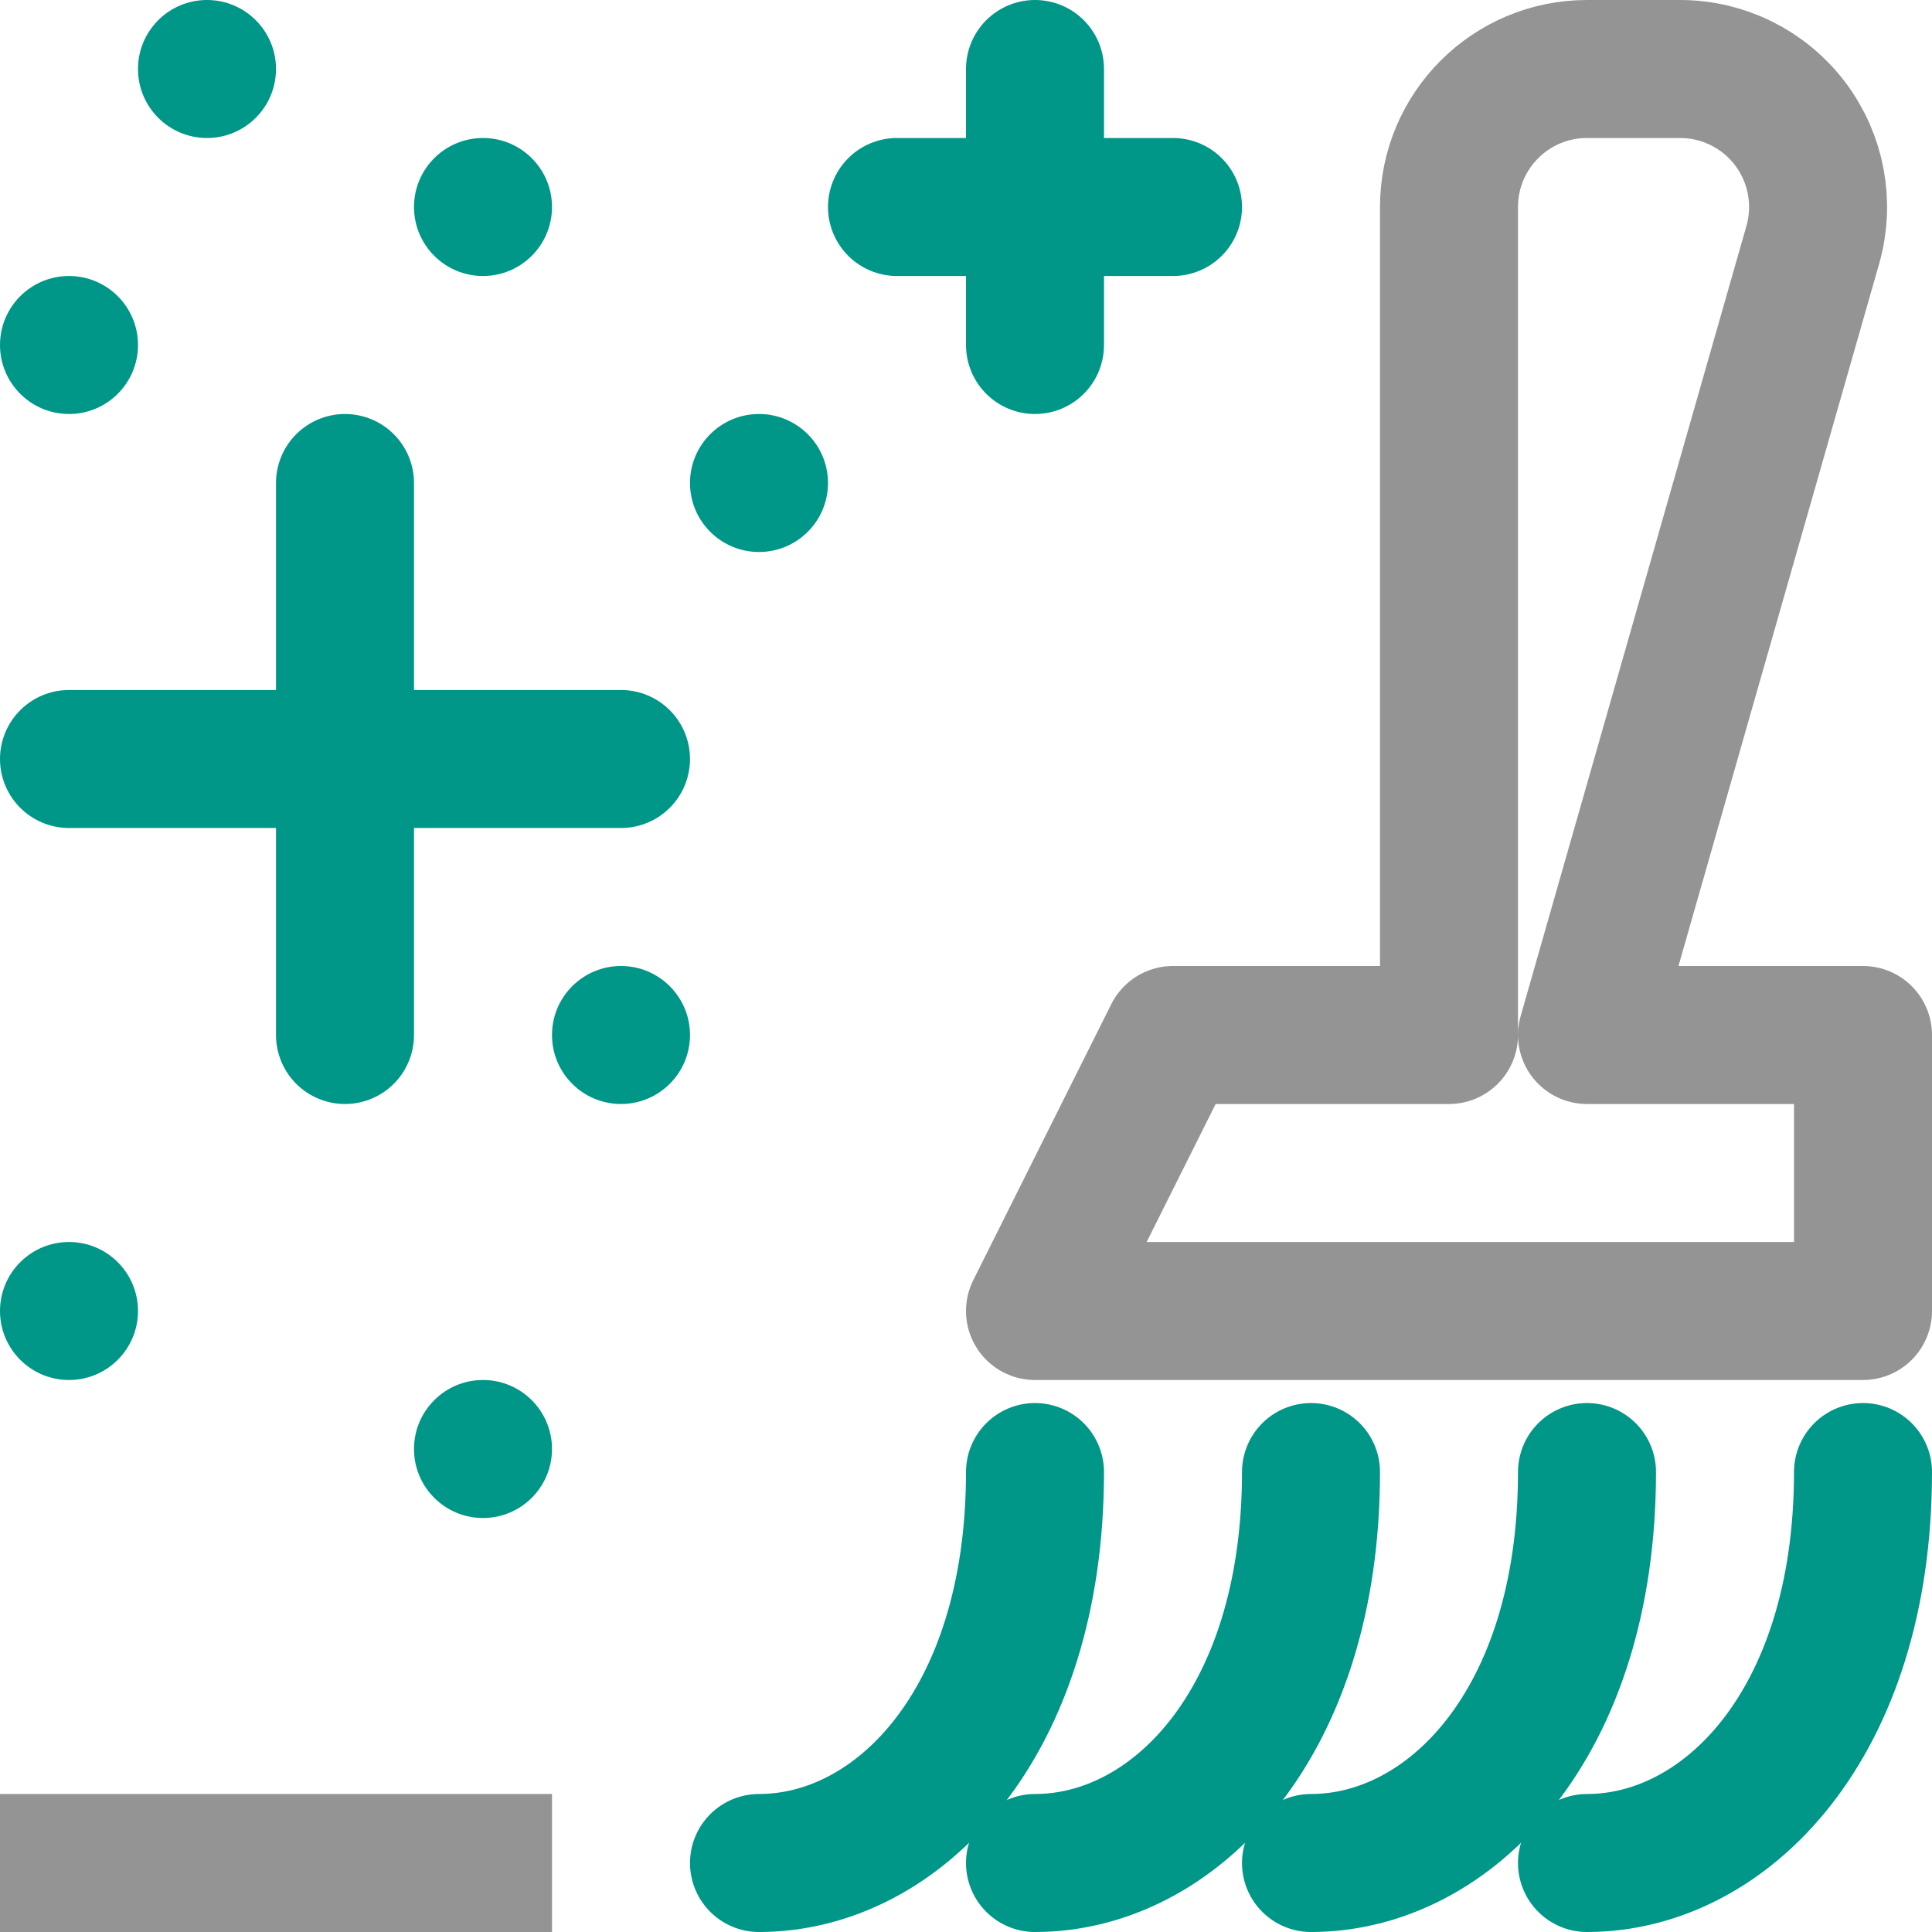
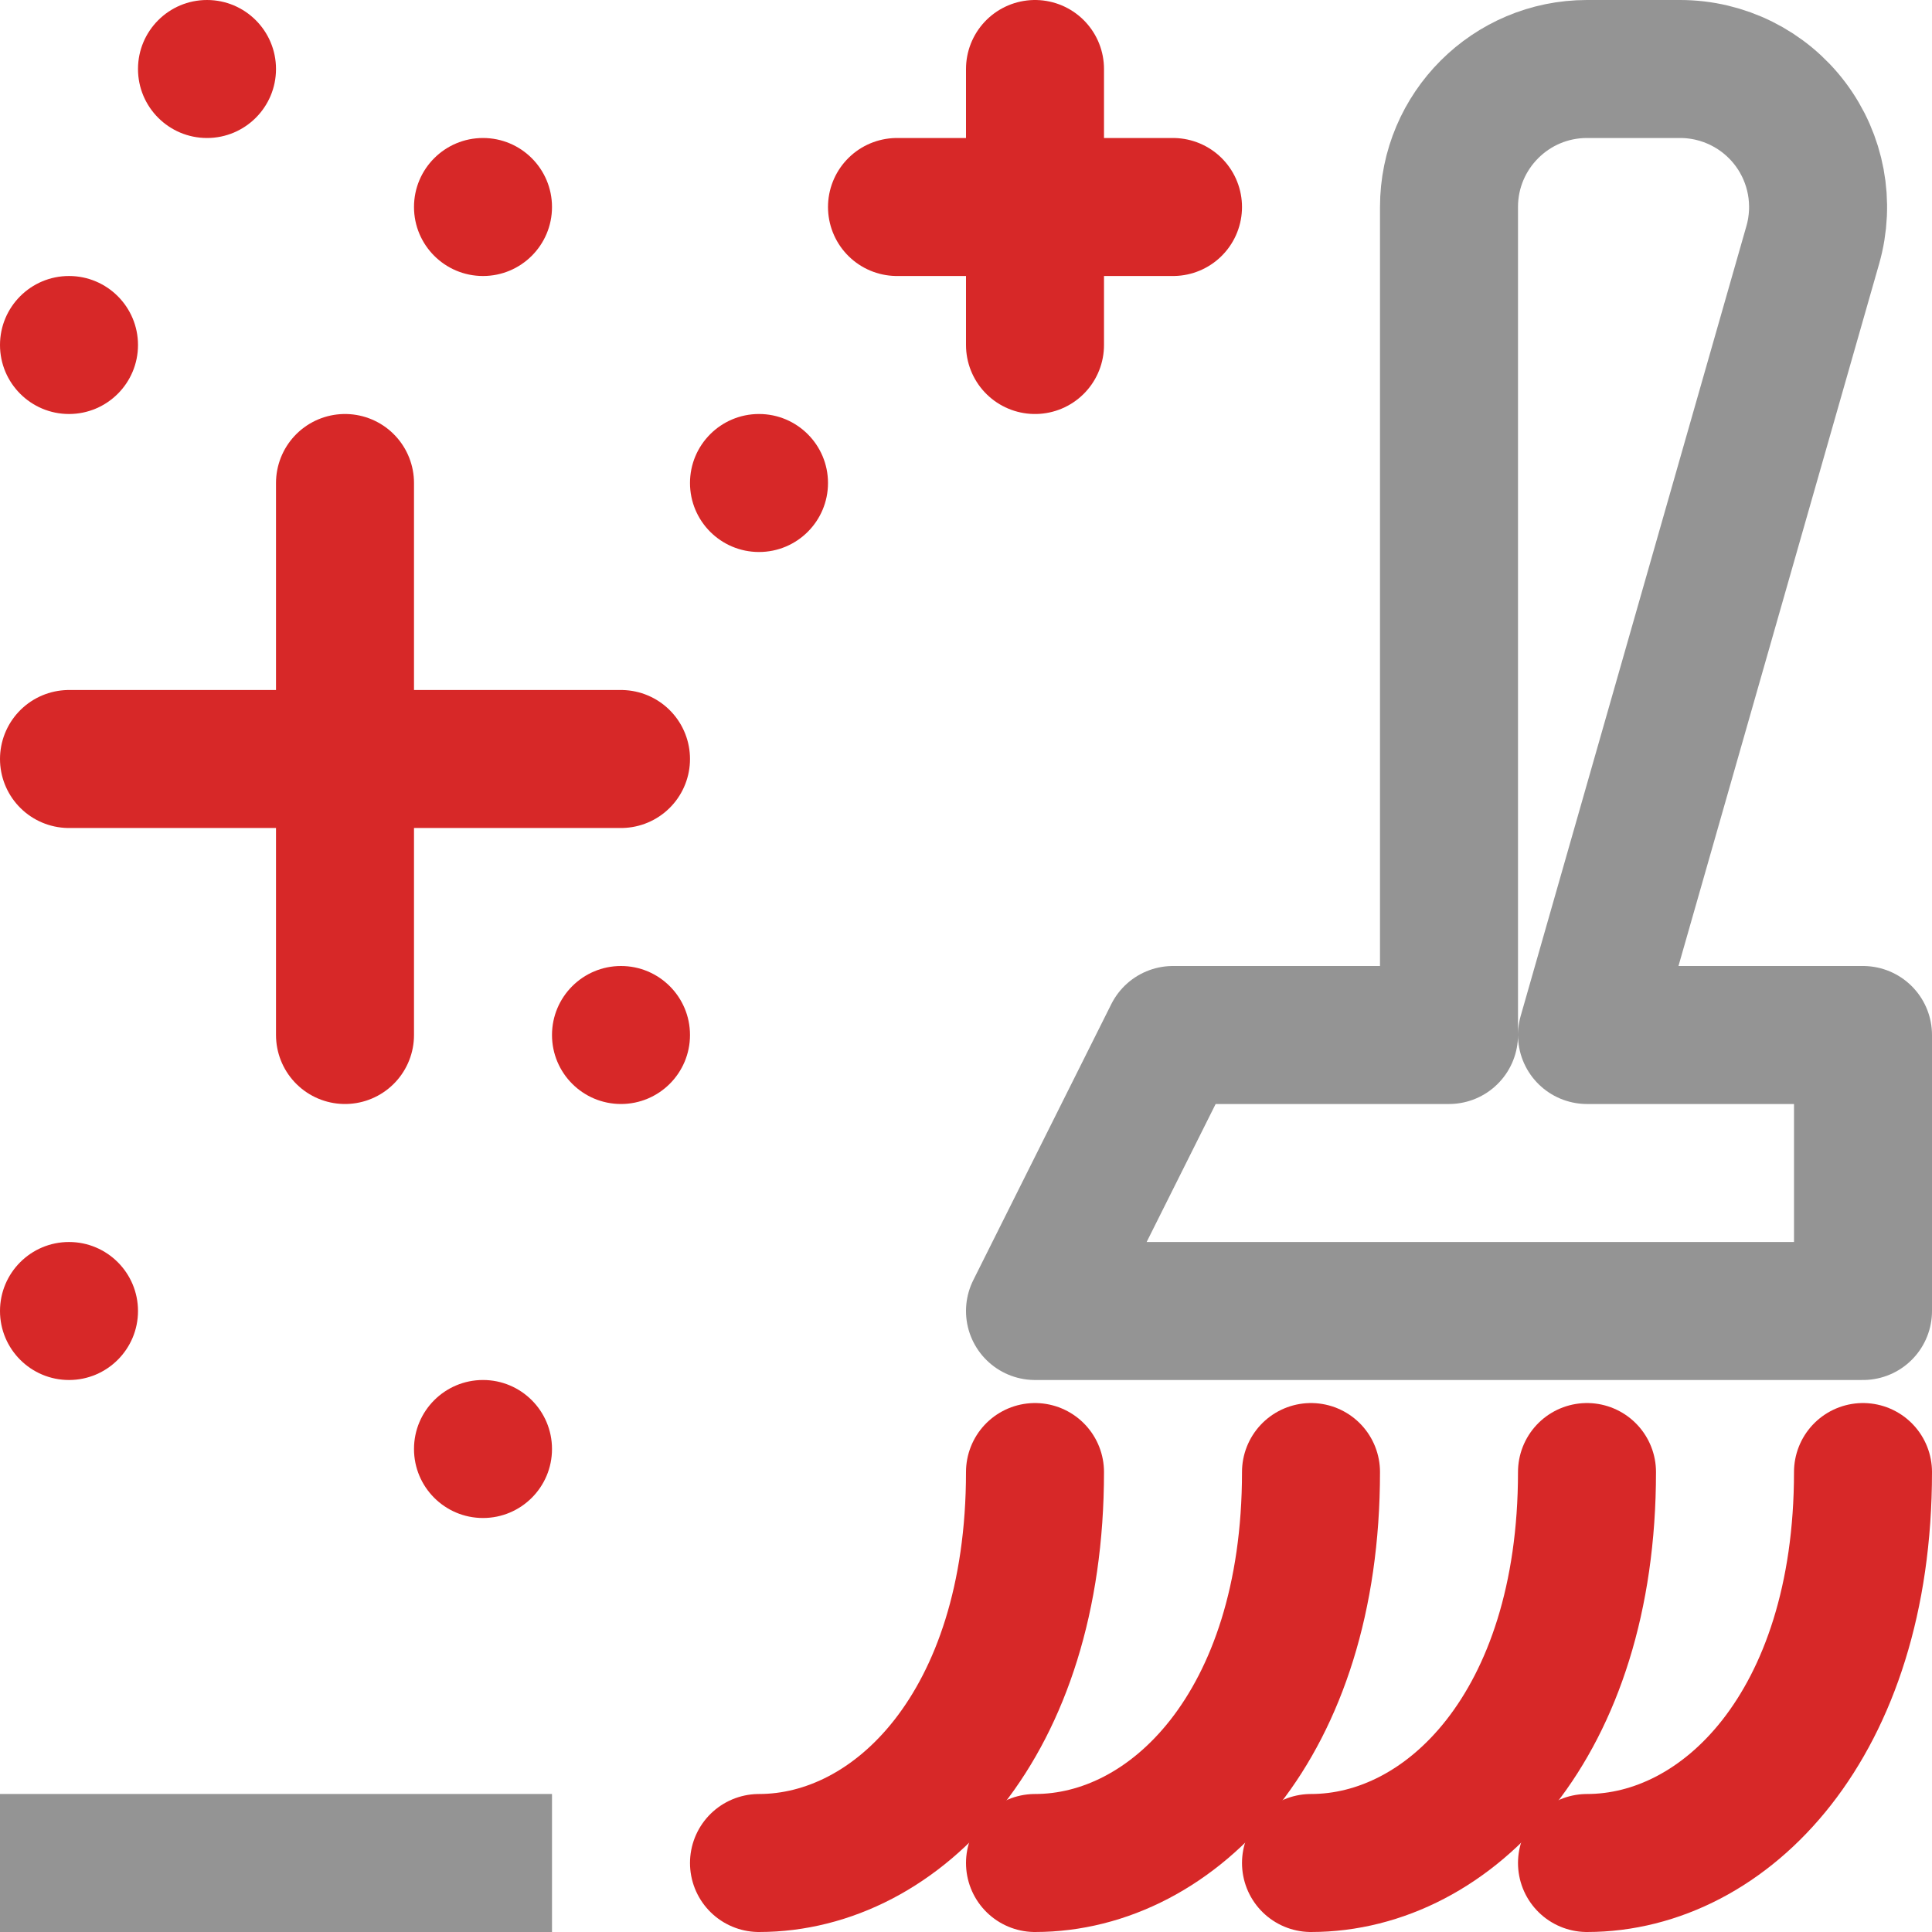
<svg xmlns="http://www.w3.org/2000/svg" width="14" height="14" viewBox="0 0 14 14">
  <line x1="3.5" y1="13.5" x2="0.5" y2="13.5" style="fill:none;stroke:#949494;stroke-linecap:square;stroke-linejoin:round" />
-   <line x1="6.5" y1="1.5" x2="8.5" y2="1.5" style="fill:none;stroke:#009688;stroke-linecap:round;stroke-linejoin:round" />
-   <line x1="7.5" y1="0.5" x2="7.5" y2="2.5" style="fill:none;stroke:#009688;stroke-linecap:round;stroke-linejoin:round" />
-   <line x1="0.5" y1="5.5" x2="4.5" y2="5.5" style="fill:none;stroke:#009688;stroke-linecap:round;stroke-linejoin:round" />
-   <line x1="2.5" y1="3.5" x2="2.5" y2="7.5" style="fill:none;stroke:#009688;stroke-linecap:round;stroke-linejoin:round" />
-   <circle cx="0.5" cy="2.5" r="0.5" style="fill:#009688" />
-   <circle cx="5.5" cy="3.5" r="0.5" style="fill:#009688" />
-   <circle cx="4.5" cy="7.5" r="0.5" style="fill:#009688" />
-   <circle cx="3.5" cy="10.5" r="0.5" style="fill:#009688" />
-   <circle cx="0.5" cy="9.5" r="0.5" style="fill:#009688" />
-   <circle cx="3.5" cy="1.5" r="0.5" style="fill:#009688" />
-   <circle cx="1.5" cy="0.5" r="0.5" style="fill:#009688" />
-   <path d="M13.5,10.667c0,1.833-1,2.833-2,2.833" style="fill:none;stroke:#009688;stroke-linecap:round;stroke-linejoin:round" />
-   <path d="M11.5,10.667c0,1.833-1,2.833-2,2.833" style="fill:none;stroke:#009688;stroke-linecap:round;stroke-linejoin:round" />
-   <path d="M9.5,10.667c0,1.833-1,2.833-2,2.833" style="fill:none;stroke:#009688;stroke-linecap:round;stroke-linejoin:round" />
-   <path d="M7.5,10.667c0,1.833-1,2.833-2,2.833" style="fill:none;stroke:#009688;stroke-linecap:round;stroke-linejoin:round" />
+   <line x1="6.5" y1="1.5" x2="8.5" y2="1.5" style="fill:none;stroke:#d72828;stroke-linecap:round;stroke-linejoin:round" />
+   <line x1="7.5" y1="0.5" x2="7.5" y2="2.5" style="fill:none;stroke:#d72828;stroke-linecap:round;stroke-linejoin:round" />
+   <line x1="0.5" y1="5.5" x2="4.5" y2="5.5" style="fill:none;stroke:#d72828;stroke-linecap:round;stroke-linejoin:round" />
+   <line x1="2.5" y1="3.5" x2="2.5" y2="7.5" style="fill:none;stroke:#d72828;stroke-linecap:round;stroke-linejoin:round" />
+   <circle cx="0.5" cy="2.5" r="0.5" style="fill:#d72828" />
+   <circle cx="5.5" cy="3.5" r="0.5" style="fill:#d72828" />
+   <circle cx="4.5" cy="7.5" r="0.5" style="fill:#d72828" />
+   <circle cx="3.5" cy="10.5" r="0.5" style="fill:#d72828" />
+   <circle cx="0.5" cy="9.5" r="0.5" style="fill:#d72828" />
+   <circle cx="3.5" cy="1.5" r="0.5" style="fill:#d72828" />
+   <circle cx="1.5" cy="0.5" r="0.5" style="fill:#d72828" />
+   <path d="M13.5,10.667c0,1.833-1,2.833-2,2.833" style="fill:none;stroke:#d72828;stroke-linecap:round;stroke-linejoin:round" />
+   <path d="M11.5,10.667c0,1.833-1,2.833-2,2.833" style="fill:none;stroke:#d72828;stroke-linecap:round;stroke-linejoin:round" />
+   <path d="M9.5,10.667c0,1.833-1,2.833-2,2.833" style="fill:none;stroke:#d72828;stroke-linecap:round;stroke-linejoin:round" />
+   <path d="M7.5,10.667c0,1.833-1,2.833-2,2.833" style="fill:none;stroke:#d72828;stroke-linecap:round;stroke-linejoin:round" />
  <path d="M13.5,7.5h-2l1.636-5.725A1,1,0,0,0,12.174.5H11.5a1,1,0,0,0-1,1v6h-2l-1,2h6Z" style="fill:none;stroke:#949494;stroke-linecap:round;stroke-linejoin:round" />
</svg>
